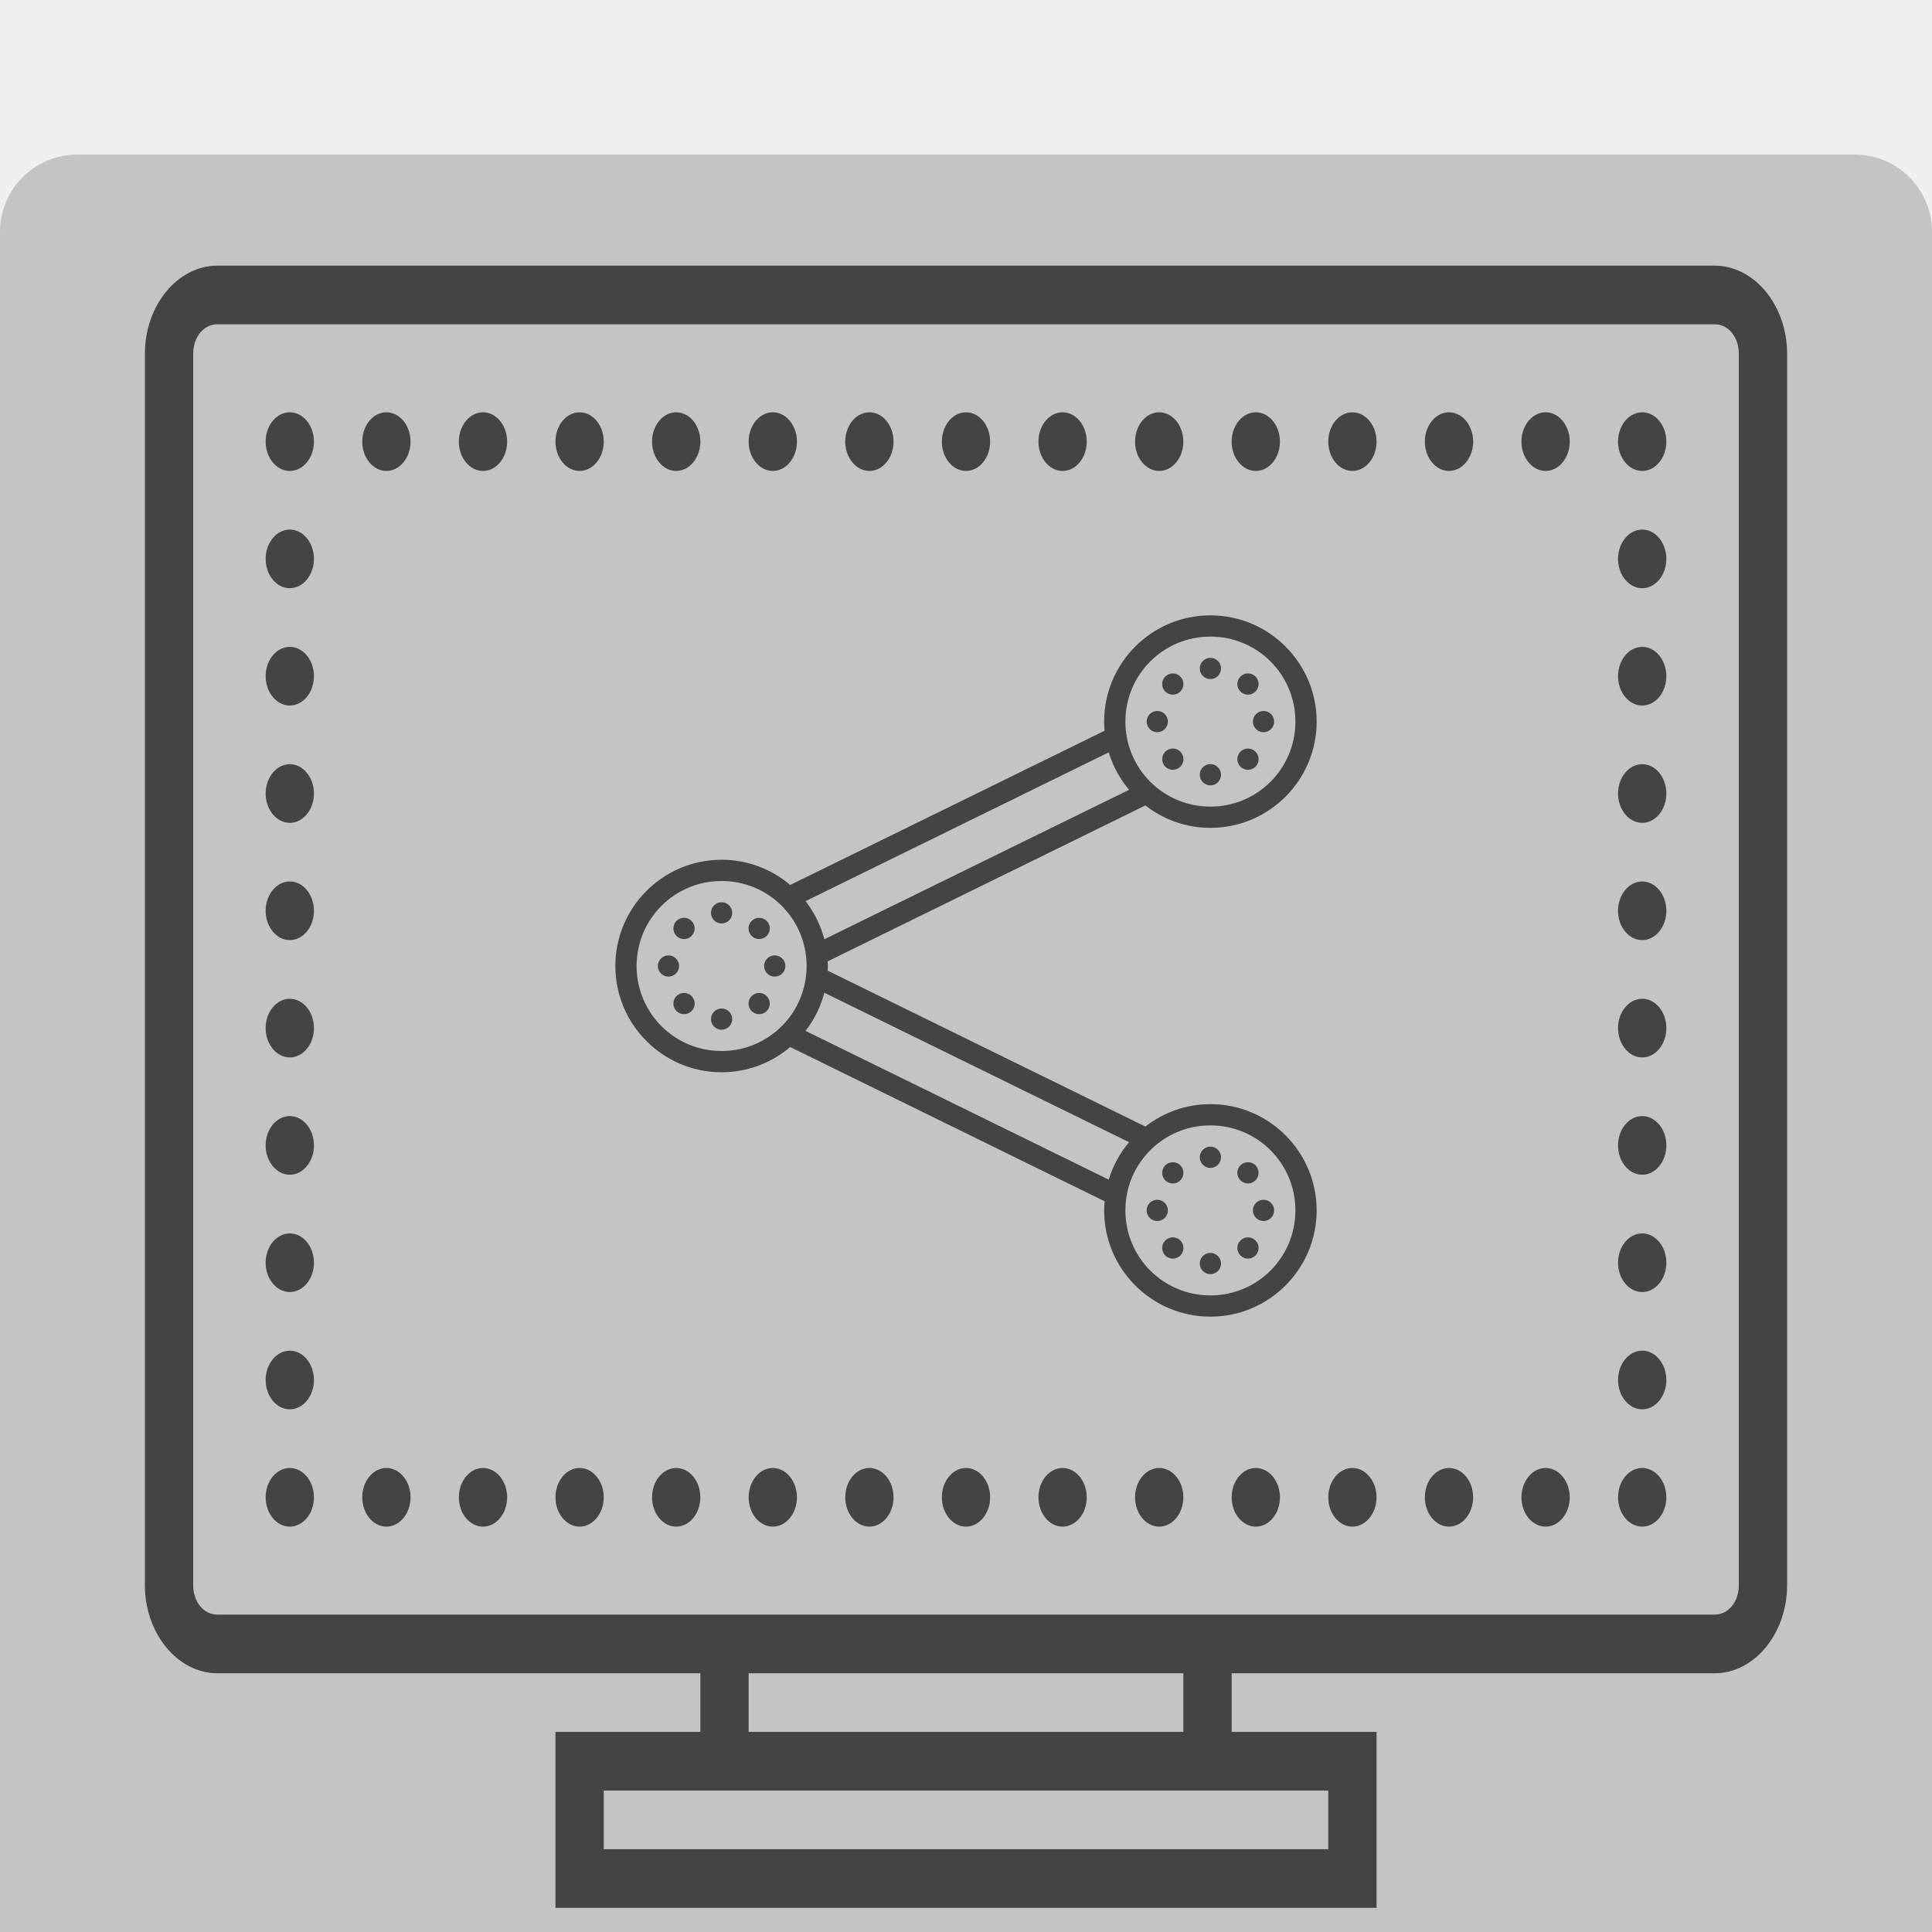
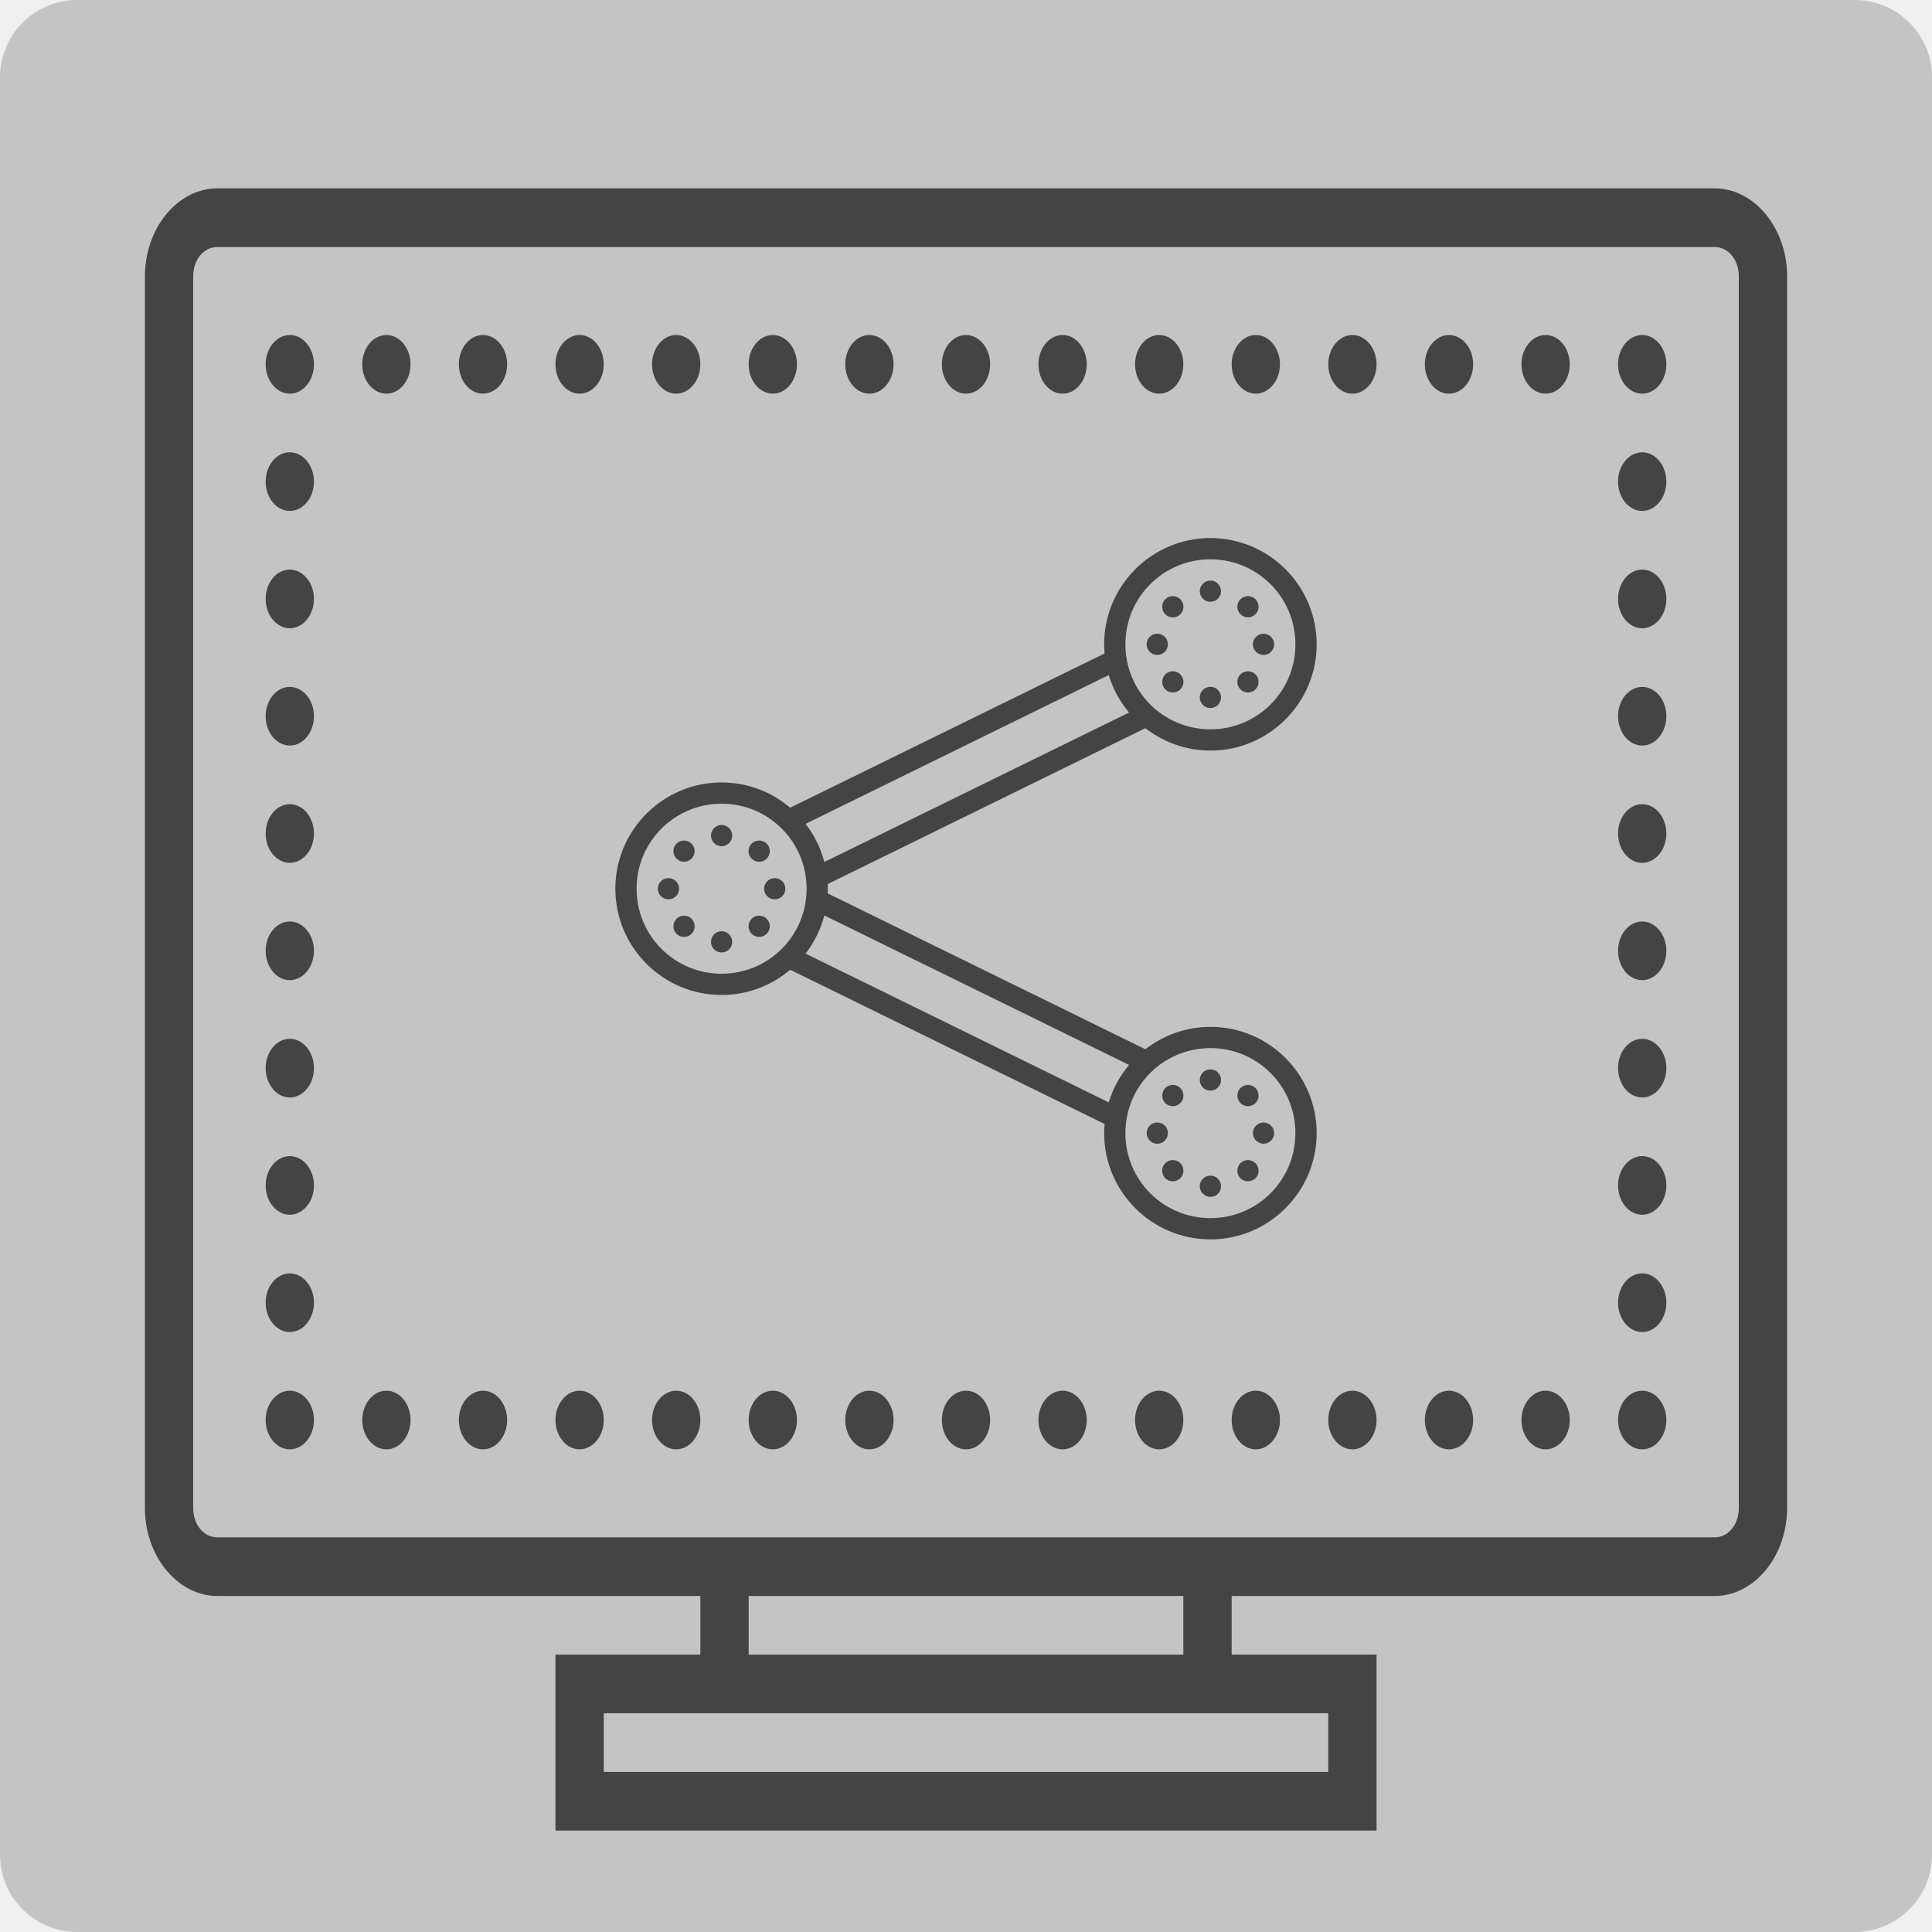
<svg xmlns="http://www.w3.org/2000/svg" width="50" height="50" viewBox="0 0 50 50" fill="none">
-   <g clip-path="url(#clip0_129:600)">
-     <rect y="4" width="50" height="50" rx="2" fill="#C4C4C4" />
-     <path d="M5.625 6.875C4.597 6.875 3.75 7.904 3.75 9.152V41.027C3.75 42.275 4.597 43.304 5.625 43.304H18.125V44.821H14.375V49.375H35.625V44.821H31.875V43.304H44.375C45.403 43.304 46.25 42.275 46.25 41.027V9.152C46.25 7.904 45.403 6.875 44.375 6.875H5.625ZM5.625 8.393H44.375C44.729 8.393 45 8.722 45 9.152V41.027C45 41.457 44.729 41.786 44.375 41.786H5.625C5.271 41.786 5 41.457 5 41.027V9.152C5 8.722 5.271 8.393 5.625 8.393ZM7.5 10.67C7.156 10.67 6.875 11.011 6.875 11.429C6.875 11.847 7.156 12.188 7.5 12.188C7.844 12.188 8.125 11.847 8.125 11.429C8.125 11.011 7.844 10.67 7.5 10.67ZM10 10.67C9.656 10.67 9.375 11.011 9.375 11.429C9.375 11.847 9.656 12.188 10 12.188C10.344 12.188 10.625 11.847 10.625 11.429C10.625 11.011 10.344 10.67 10 10.67ZM12.5 10.67C12.156 10.67 11.875 11.011 11.875 11.429C11.875 11.847 12.156 12.188 12.5 12.188C12.844 12.188 13.125 11.847 13.125 11.429C13.125 11.011 12.844 10.67 12.5 10.67ZM15 10.67C14.656 10.67 14.375 11.011 14.375 11.429C14.375 11.847 14.656 12.188 15 12.188C15.344 12.188 15.625 11.847 15.625 11.429C15.625 11.011 15.344 10.67 15 10.67ZM17.5 10.67C17.156 10.67 16.875 11.011 16.875 11.429C16.875 11.847 17.156 12.188 17.5 12.188C17.844 12.188 18.125 11.847 18.125 11.429C18.125 11.011 17.844 10.67 17.5 10.67ZM20 10.67C19.656 10.67 19.375 11.011 19.375 11.429C19.375 11.847 19.656 12.188 20 12.188C20.344 12.188 20.625 11.847 20.625 11.429C20.625 11.011 20.344 10.67 20 10.67ZM22.5 10.67C22.156 10.67 21.875 11.011 21.875 11.429C21.875 11.847 22.156 12.188 22.5 12.188C22.844 12.188 23.125 11.847 23.125 11.429C23.125 11.011 22.844 10.67 22.5 10.67ZM25 10.67C24.656 10.67 24.375 11.011 24.375 11.429C24.375 11.847 24.656 12.188 25 12.188C25.344 12.188 25.625 11.847 25.625 11.429C25.625 11.011 25.344 10.67 25 10.67ZM27.5 10.67C27.156 10.67 26.875 11.011 26.875 11.429C26.875 11.847 27.156 12.188 27.5 12.188C27.844 12.188 28.125 11.847 28.125 11.429C28.125 11.011 27.844 10.67 27.5 10.67ZM30 10.67C29.656 10.67 29.375 11.011 29.375 11.429C29.375 11.847 29.656 12.188 30 12.188C30.344 12.188 30.625 11.847 30.625 11.429C30.625 11.011 30.344 10.67 30 10.67ZM32.5 10.67C32.156 10.67 31.875 11.011 31.875 11.429C31.875 11.847 32.156 12.188 32.5 12.188C32.844 12.188 33.125 11.847 33.125 11.429C33.125 11.011 32.844 10.67 32.5 10.67ZM35 10.67C34.656 10.67 34.375 11.011 34.375 11.429C34.375 11.847 34.656 12.188 35 12.188C35.344 12.188 35.625 11.847 35.625 11.429C35.625 11.011 35.344 10.67 35 10.67ZM37.5 10.67C37.156 10.67 36.875 11.011 36.875 11.429C36.875 11.847 37.156 12.188 37.5 12.188C37.844 12.188 38.125 11.847 38.125 11.429C38.125 11.011 37.844 10.67 37.5 10.67ZM40 10.67C39.656 10.67 39.375 11.011 39.375 11.429C39.375 11.847 39.656 12.188 40 12.188C40.344 12.188 40.625 11.847 40.625 11.429C40.625 11.011 40.344 10.67 40 10.67ZM42.5 10.67C42.156 10.67 41.875 11.011 41.875 11.429C41.875 11.847 42.156 12.188 42.5 12.188C42.844 12.188 43.125 11.847 43.125 11.429C43.125 11.011 42.844 10.67 42.5 10.67ZM7.5 13.705C7.156 13.705 6.875 14.046 6.875 14.464C6.875 14.882 7.156 15.223 7.5 15.223C7.844 15.223 8.125 14.882 8.125 14.464C8.125 14.046 7.844 13.705 7.5 13.705ZM42.5 13.705C42.156 13.705 41.875 14.046 41.875 14.464C41.875 14.882 42.156 15.223 42.5 15.223C42.844 15.223 43.125 14.882 43.125 14.464C43.125 14.046 42.844 13.705 42.5 13.705ZM7.5 16.741C7.156 16.741 6.875 17.082 6.875 17.5C6.875 17.918 7.156 18.259 7.5 18.259C7.844 18.259 8.125 17.918 8.125 17.5C8.125 17.082 7.844 16.741 7.5 16.741ZM42.5 16.741C42.156 16.741 41.875 17.082 41.875 17.5C41.875 17.918 42.156 18.259 42.5 18.259C42.844 18.259 43.125 17.918 43.125 17.5C43.125 17.082 42.844 16.741 42.5 16.741ZM7.5 19.777C7.156 19.777 6.875 20.118 6.875 20.536C6.875 20.954 7.156 21.295 7.5 21.295C7.844 21.295 8.125 20.954 8.125 20.536C8.125 20.118 7.844 19.777 7.5 19.777ZM42.5 19.777C42.156 19.777 41.875 20.118 41.875 20.536C41.875 20.954 42.156 21.295 42.5 21.295C42.844 21.295 43.125 20.954 43.125 20.536C43.125 20.118 42.844 19.777 42.5 19.777ZM7.5 22.812C7.156 22.812 6.875 23.153 6.875 23.571C6.875 23.989 7.156 24.33 7.5 24.33C7.844 24.33 8.125 23.989 8.125 23.571C8.125 23.153 7.844 22.812 7.5 22.812ZM42.5 22.812C42.156 22.812 41.875 23.153 41.875 23.571C41.875 23.989 42.156 24.33 42.5 24.33C42.844 24.33 43.125 23.989 43.125 23.571C43.125 23.153 42.844 22.812 42.5 22.812ZM7.5 25.848C7.156 25.848 6.875 26.189 6.875 26.607C6.875 27.025 7.156 27.366 7.5 27.366C7.844 27.366 8.125 27.025 8.125 26.607C8.125 26.189 7.844 25.848 7.5 25.848ZM42.5 25.848C42.156 25.848 41.875 26.189 41.875 26.607C41.875 27.025 42.156 27.366 42.5 27.366C42.844 27.366 43.125 27.025 43.125 26.607C43.125 26.189 42.844 25.848 42.5 25.848ZM7.5 28.884C7.156 28.884 6.875 29.225 6.875 29.643C6.875 30.061 7.156 30.402 7.5 30.402C7.844 30.402 8.125 30.061 8.125 29.643C8.125 29.225 7.844 28.884 7.5 28.884ZM42.5 28.884C42.156 28.884 41.875 29.225 41.875 29.643C41.875 30.061 42.156 30.402 42.5 30.402C42.844 30.402 43.125 30.061 43.125 29.643C43.125 29.225 42.844 28.884 42.5 28.884ZM7.5 31.92C7.156 31.92 6.875 32.261 6.875 32.679C6.875 33.097 7.156 33.438 7.5 33.438C7.844 33.438 8.125 33.097 8.125 32.679C8.125 32.261 7.844 31.92 7.5 31.92ZM42.5 31.92C42.156 31.92 41.875 32.261 41.875 32.679C41.875 33.097 42.156 33.438 42.5 33.438C42.844 33.438 43.125 33.097 43.125 32.679C43.125 32.261 42.844 31.92 42.5 31.92ZM7.5 34.955C7.156 34.955 6.875 35.296 6.875 35.714C6.875 36.132 7.156 36.473 7.5 36.473C7.844 36.473 8.125 36.132 8.125 35.714C8.125 35.296 7.844 34.955 7.5 34.955ZM42.5 34.955C42.156 34.955 41.875 35.296 41.875 35.714C41.875 36.132 42.156 36.473 42.5 36.473C42.844 36.473 43.125 36.132 43.125 35.714C43.125 35.296 42.844 34.955 42.5 34.955ZM7.5 37.991C7.156 37.991 6.875 38.332 6.875 38.75C6.875 39.168 7.156 39.509 7.5 39.509C7.844 39.509 8.125 39.168 8.125 38.75C8.125 38.332 7.844 37.991 7.5 37.991ZM10 37.991C9.656 37.991 9.375 38.332 9.375 38.75C9.375 39.168 9.656 39.509 10 39.509C10.344 39.509 10.625 39.168 10.625 38.75C10.625 38.332 10.344 37.991 10 37.991ZM12.5 37.991C12.156 37.991 11.875 38.332 11.875 38.75C11.875 39.168 12.156 39.509 12.5 39.509C12.844 39.509 13.125 39.168 13.125 38.75C13.125 38.332 12.844 37.991 12.5 37.991ZM15 37.991C14.656 37.991 14.375 38.332 14.375 38.75C14.375 39.168 14.656 39.509 15 39.509C15.344 39.509 15.625 39.168 15.625 38.75C15.625 38.332 15.344 37.991 15 37.991ZM17.5 37.991C17.156 37.991 16.875 38.332 16.875 38.75C16.875 39.168 17.156 39.509 17.5 39.509C17.844 39.509 18.125 39.168 18.125 38.75C18.125 38.332 17.844 37.991 17.5 37.991ZM20 37.991C19.656 37.991 19.375 38.332 19.375 38.75C19.375 39.168 19.656 39.509 20 39.509C20.344 39.509 20.625 39.168 20.625 38.75C20.625 38.332 20.344 37.991 20 37.991ZM22.5 37.991C22.156 37.991 21.875 38.332 21.875 38.75C21.875 39.168 22.156 39.509 22.5 39.509C22.844 39.509 23.125 39.168 23.125 38.75C23.125 38.332 22.844 37.991 22.5 37.991ZM25 37.991C24.656 37.991 24.375 38.332 24.375 38.75C24.375 39.168 24.656 39.509 25 39.509C25.344 39.509 25.625 39.168 25.625 38.75C25.625 38.332 25.344 37.991 25 37.991ZM27.5 37.991C27.156 37.991 26.875 38.332 26.875 38.75C26.875 39.168 27.156 39.509 27.5 39.509C27.844 39.509 28.125 39.168 28.125 38.75C28.125 38.332 27.844 37.991 27.5 37.991ZM30 37.991C29.656 37.991 29.375 38.332 29.375 38.75C29.375 39.168 29.656 39.509 30 39.509C30.344 39.509 30.625 39.168 30.625 38.75C30.625 38.332 30.344 37.991 30 37.991ZM32.5 37.991C32.156 37.991 31.875 38.332 31.875 38.75C31.875 39.168 32.156 39.509 32.5 39.509C32.844 39.509 33.125 39.168 33.125 38.75C33.125 38.332 32.844 37.991 32.5 37.991ZM35 37.991C34.656 37.991 34.375 38.332 34.375 38.75C34.375 39.168 34.656 39.509 35 39.509C35.344 39.509 35.625 39.168 35.625 38.75C35.625 38.332 35.344 37.991 35 37.991ZM37.5 37.991C37.156 37.991 36.875 38.332 36.875 38.75C36.875 39.168 37.156 39.509 37.5 39.509C37.844 39.509 38.125 39.168 38.125 38.75C38.125 38.332 37.844 37.991 37.5 37.991ZM40 37.991C39.656 37.991 39.375 38.332 39.375 38.75C39.375 39.168 39.656 39.509 40 39.509C40.344 39.509 40.625 39.168 40.625 38.75C40.625 38.332 40.344 37.991 40 37.991ZM42.5 37.991C42.156 37.991 41.875 38.332 41.875 38.75C41.875 39.168 42.156 39.509 42.5 39.509C42.844 39.509 43.125 39.168 43.125 38.75C43.125 38.332 42.844 37.991 42.5 37.991ZM19.375 43.304H30.625V44.821H19.375V43.304ZM15.625 46.339H34.375V47.857H15.625V46.339Z" fill="#444444" />
-     <path d="M31.325 15.925C29.809 15.925 28.575 17.159 28.575 18.675C28.575 18.755 28.58 18.833 28.588 18.911L20.45 22.903C19.971 22.497 19.352 22.25 18.675 22.25C17.159 22.25 15.925 23.484 15.925 25C15.925 26.516 17.159 27.75 18.675 27.75C19.352 27.75 19.971 27.503 20.45 27.097L28.588 31.089C28.58 31.167 28.575 31.245 28.575 31.325C28.575 32.841 29.809 34.075 31.325 34.075C32.841 34.075 34.075 32.841 34.075 31.325C34.075 29.809 32.841 28.575 31.325 28.575C30.691 28.575 30.108 28.793 29.642 29.155L21.419 25.12C21.421 25.081 21.425 25.041 21.425 25C21.425 24.959 21.421 24.919 21.419 24.88L29.642 20.845C30.108 21.207 30.691 21.425 31.325 21.425C32.841 21.425 34.075 20.191 34.075 18.675C34.075 17.159 32.841 15.925 31.325 15.925ZM31.325 16.475C32.543 16.475 33.525 17.457 33.525 18.675C33.525 19.893 32.543 20.875 31.325 20.875C30.107 20.875 29.125 19.893 29.125 18.675C29.125 17.457 30.107 16.475 31.325 16.475ZM31.325 17.025C31.174 17.025 31.05 17.148 31.05 17.3C31.05 17.451 31.174 17.575 31.325 17.575C31.477 17.575 31.6 17.451 31.6 17.3C31.6 17.148 31.477 17.025 31.325 17.025ZM30.357 17.428C30.282 17.427 30.21 17.456 30.157 17.508C30.051 17.616 30.051 17.79 30.157 17.897C30.265 18.005 30.44 18.005 30.547 17.897C30.654 17.79 30.654 17.616 30.547 17.508C30.496 17.458 30.428 17.429 30.357 17.428ZM32.301 17.428C32.227 17.427 32.155 17.456 32.103 17.508C31.995 17.616 31.995 17.79 32.103 17.897C32.21 18.005 32.384 18.005 32.492 17.897C32.599 17.79 32.599 17.616 32.492 17.508C32.441 17.458 32.373 17.429 32.301 17.428ZM29.95 18.4C29.799 18.4 29.675 18.523 29.675 18.675C29.675 18.826 29.799 18.95 29.95 18.95C30.102 18.95 30.225 18.826 30.225 18.675C30.225 18.523 30.102 18.4 29.95 18.4ZM32.7 18.4C32.548 18.4 32.425 18.523 32.425 18.675C32.425 18.826 32.548 18.95 32.7 18.95C32.852 18.95 32.975 18.826 32.975 18.675C32.975 18.523 32.852 18.4 32.7 18.4ZM30.357 19.372C30.282 19.371 30.211 19.4 30.158 19.453C30.051 19.56 30.051 19.734 30.158 19.842C30.266 19.949 30.44 19.949 30.547 19.842C30.655 19.734 30.655 19.56 30.547 19.453C30.497 19.402 30.428 19.373 30.357 19.372ZM32.301 19.372C32.227 19.371 32.155 19.4 32.103 19.453C31.995 19.56 31.995 19.734 32.103 19.842C32.21 19.949 32.384 19.949 32.492 19.842C32.599 19.734 32.599 19.56 32.492 19.453C32.441 19.402 32.373 19.373 32.301 19.372ZM28.694 19.471C28.803 19.831 28.983 20.159 29.22 20.44L21.334 24.308C21.238 23.944 21.072 23.61 20.848 23.321L28.694 19.471ZM31.325 19.775C31.174 19.775 31.05 19.898 31.05 20.05C31.05 20.201 31.174 20.325 31.325 20.325C31.477 20.325 31.6 20.201 31.6 20.05C31.6 19.898 31.477 19.775 31.325 19.775ZM18.675 22.8C19.893 22.8 20.875 23.782 20.875 25C20.875 26.218 19.893 27.2 18.675 27.2C17.457 27.2 16.475 26.218 16.475 25C16.475 23.782 17.457 22.8 18.675 22.8ZM18.675 23.35C18.523 23.35 18.4 23.474 18.4 23.625C18.4 23.776 18.523 23.9 18.675 23.9C18.826 23.9 18.95 23.776 18.95 23.625C18.95 23.474 18.826 23.35 18.675 23.35ZM19.65 23.753C19.576 23.752 19.505 23.781 19.453 23.832C19.345 23.94 19.345 24.115 19.453 24.222C19.56 24.329 19.734 24.329 19.842 24.222C19.949 24.115 19.949 23.94 19.842 23.832C19.791 23.782 19.722 23.753 19.65 23.753ZM17.707 23.753C17.632 23.752 17.56 23.781 17.507 23.833C17.401 23.941 17.401 24.115 17.507 24.222C17.615 24.33 17.79 24.33 17.897 24.222C18.004 24.115 18.004 23.941 17.897 23.833C17.846 23.783 17.778 23.754 17.707 23.753ZM17.3 24.725C17.148 24.725 17.025 24.849 17.025 25C17.025 25.151 17.148 25.275 17.3 25.275C17.451 25.275 17.575 25.151 17.575 25C17.575 24.849 17.451 24.725 17.3 24.725ZM20.05 24.725C19.898 24.725 19.775 24.849 19.775 25C19.775 25.151 19.898 25.275 20.05 25.275C20.201 25.275 20.325 25.151 20.325 25C20.325 24.849 20.201 24.725 20.05 24.725ZM21.334 25.692L29.22 29.56C28.983 29.841 28.803 30.169 28.694 30.529L20.848 26.679C21.072 26.39 21.238 26.056 21.334 25.692ZM17.707 25.697C17.632 25.696 17.561 25.725 17.508 25.778C17.401 25.885 17.401 26.059 17.508 26.167C17.616 26.274 17.79 26.274 17.897 26.167C18.005 26.059 18.005 25.885 17.897 25.778C17.847 25.727 17.778 25.698 17.707 25.697ZM19.651 25.697C19.577 25.696 19.505 25.725 19.453 25.778C19.345 25.885 19.345 26.059 19.453 26.167C19.56 26.274 19.734 26.274 19.842 26.167C19.949 26.059 19.949 25.885 19.842 25.778C19.791 25.727 19.723 25.698 19.651 25.697ZM18.675 26.1C18.523 26.1 18.4 26.224 18.4 26.375C18.4 26.526 18.523 26.65 18.675 26.65C18.826 26.65 18.95 26.526 18.95 26.375C18.95 26.224 18.826 26.1 18.675 26.1ZM31.325 29.125C32.543 29.125 33.525 30.107 33.525 31.325C33.525 32.543 32.543 33.525 31.325 33.525C30.107 33.525 29.125 32.543 29.125 31.325C29.125 30.107 30.107 29.125 31.325 29.125ZM31.325 29.675C31.174 29.675 31.05 29.799 31.05 29.95C31.05 30.102 31.174 30.225 31.325 30.225C31.477 30.225 31.6 30.102 31.6 29.95C31.6 29.799 31.477 29.675 31.325 29.675ZM30.357 30.078C30.282 30.077 30.21 30.106 30.157 30.158C30.051 30.266 30.051 30.44 30.157 30.547C30.265 30.655 30.44 30.655 30.547 30.547C30.654 30.44 30.654 30.266 30.547 30.158C30.496 30.108 30.428 30.079 30.357 30.078ZM32.3 30.078C32.226 30.077 32.155 30.106 32.103 30.157C32.051 30.21 32.022 30.28 32.022 30.353C32.022 30.426 32.051 30.496 32.103 30.547C32.21 30.655 32.384 30.655 32.492 30.547C32.543 30.496 32.572 30.426 32.572 30.353C32.572 30.28 32.543 30.21 32.492 30.157C32.441 30.108 32.372 30.079 32.3 30.078ZM29.95 31.05C29.799 31.05 29.675 31.174 29.675 31.325C29.675 31.477 29.799 31.6 29.95 31.6C30.102 31.6 30.225 31.477 30.225 31.325C30.225 31.174 30.102 31.05 29.95 31.05ZM32.7 31.05C32.548 31.05 32.425 31.174 32.425 31.325C32.425 31.477 32.548 31.6 32.7 31.6C32.852 31.6 32.975 31.477 32.975 31.325C32.975 31.174 32.852 31.05 32.7 31.05ZM32.3 32.022C32.226 32.021 32.155 32.05 32.103 32.103C31.995 32.21 31.995 32.384 32.103 32.492C32.21 32.599 32.384 32.599 32.492 32.492C32.599 32.384 32.599 32.21 32.492 32.103C32.441 32.052 32.372 32.023 32.3 32.022ZM30.357 32.022C30.282 32.021 30.21 32.05 30.157 32.103C30.051 32.21 30.051 32.385 30.157 32.493C30.265 32.599 30.44 32.599 30.547 32.493C30.654 32.385 30.654 32.21 30.547 32.103C30.496 32.052 30.428 32.024 30.357 32.022ZM31.325 32.425C31.174 32.425 31.05 32.548 31.05 32.7C31.05 32.852 31.174 32.975 31.325 32.975C31.477 32.975 31.6 32.852 31.6 32.7C31.6 32.548 31.477 32.425 31.325 32.425Z" fill="#444444" />
-   </g>
-   <defs>
-     <clipPath id="clip0_129:600">
-       <rect width="50" height="50" fill="white" />
-     </clipPath>
-   </defs>
+   <rect width="50" height="50" rx="2" fill="#C4C4C4" />
+   <path d="M5.625 4.875C4.597 4.875 3.75 5.904 3.75 7.152V39.027C3.75 40.275 4.597 41.304 5.625 41.304H18.125V42.821H14.375V47.375H35.625V42.821H31.875V41.304H44.375C45.403 41.304 46.25 40.275 46.25 39.027V7.152C46.25 5.904 45.403 4.875 44.375 4.875H5.625ZM5.625 6.393H44.375C44.729 6.393 45 6.722 45 7.152V39.027C45 39.457 44.729 39.786 44.375 39.786H5.625C5.271 39.786 5 39.457 5 39.027V7.152C5 6.722 5.271 6.393 5.625 6.393ZM7.5 8.67C7.156 8.67 6.875 9.011 6.875 9.429C6.875 9.847 7.156 10.188 7.5 10.188C7.844 10.188 8.125 9.847 8.125 9.429C8.125 9.011 7.844 8.67 7.5 8.67ZM10 8.67C9.656 8.67 9.375 9.011 9.375 9.429C9.375 9.847 9.656 10.188 10 10.188C10.344 10.188 10.625 9.847 10.625 9.429C10.625 9.011 10.344 8.67 10 8.67ZM12.5 8.67C12.156 8.67 11.875 9.011 11.875 9.429C11.875 9.847 12.156 10.188 12.5 10.188C12.844 10.188 13.125 9.847 13.125 9.429C13.125 9.011 12.844 8.67 12.5 8.67ZM15 8.67C14.656 8.67 14.375 9.011 14.375 9.429C14.375 9.847 14.656 10.188 15 10.188C15.344 10.188 15.625 9.847 15.625 9.429C15.625 9.011 15.344 8.67 15 8.67ZM17.5 8.67C17.156 8.67 16.875 9.011 16.875 9.429C16.875 9.847 17.156 10.188 17.5 10.188C17.844 10.188 18.125 9.847 18.125 9.429C18.125 9.011 17.844 8.67 17.5 8.67ZM20 8.67C19.656 8.67 19.375 9.011 19.375 9.429C19.375 9.847 19.656 10.188 20 10.188C20.344 10.188 20.625 9.847 20.625 9.429C20.625 9.011 20.344 8.67 20 8.67ZM22.5 8.67C22.156 8.67 21.875 9.011 21.875 9.429C21.875 9.847 22.156 10.188 22.5 10.188C22.844 10.188 23.125 9.847 23.125 9.429C23.125 9.011 22.844 8.67 22.5 8.67ZM25 8.67C24.656 8.67 24.375 9.011 24.375 9.429C24.375 9.847 24.656 10.188 25 10.188C25.344 10.188 25.625 9.847 25.625 9.429C25.625 9.011 25.344 8.67 25 8.67ZM27.5 8.67C27.156 8.67 26.875 9.011 26.875 9.429C26.875 9.847 27.156 10.188 27.5 10.188C27.844 10.188 28.125 9.847 28.125 9.429C28.125 9.011 27.844 8.67 27.5 8.67ZM30 8.67C29.656 8.67 29.375 9.011 29.375 9.429C29.375 9.847 29.656 10.188 30 10.188C30.344 10.188 30.625 9.847 30.625 9.429C30.625 9.011 30.344 8.67 30 8.67ZM32.5 8.67C32.156 8.67 31.875 9.011 31.875 9.429C31.875 9.847 32.156 10.188 32.5 10.188C32.844 10.188 33.125 9.847 33.125 9.429C33.125 9.011 32.844 8.67 32.5 8.67ZM35 8.67C34.656 8.67 34.375 9.011 34.375 9.429C34.375 9.847 34.656 10.188 35 10.188C35.344 10.188 35.625 9.847 35.625 9.429C35.625 9.011 35.344 8.67 35 8.67ZM37.5 8.67C37.156 8.67 36.875 9.011 36.875 9.429C36.875 9.847 37.156 10.188 37.5 10.188C37.844 10.188 38.125 9.847 38.125 9.429C38.125 9.011 37.844 8.67 37.5 8.67ZM40 8.67C39.656 8.67 39.375 9.011 39.375 9.429C39.375 9.847 39.656 10.188 40 10.188C40.344 10.188 40.625 9.847 40.625 9.429C40.625 9.011 40.344 8.67 40 8.67ZM42.5 8.67C42.156 8.67 41.875 9.011 41.875 9.429C41.875 9.847 42.156 10.188 42.5 10.188C42.844 10.188 43.125 9.847 43.125 9.429C43.125 9.011 42.844 8.67 42.5 8.67ZM7.5 11.705C7.156 11.705 6.875 12.046 6.875 12.464C6.875 12.882 7.156 13.223 7.5 13.223C7.844 13.223 8.125 12.882 8.125 12.464C8.125 12.046 7.844 11.705 7.5 11.705ZM42.5 11.705C42.156 11.705 41.875 12.046 41.875 12.464C41.875 12.882 42.156 13.223 42.5 13.223C42.844 13.223 43.125 12.882 43.125 12.464C43.125 12.046 42.844 11.705 42.5 11.705ZM7.5 14.741C7.156 14.741 6.875 15.082 6.875 15.5C6.875 15.918 7.156 16.259 7.5 16.259C7.844 16.259 8.125 15.918 8.125 15.5C8.125 15.082 7.844 14.741 7.5 14.741ZM42.5 14.741C42.156 14.741 41.875 15.082 41.875 15.5C41.875 15.918 42.156 16.259 42.5 16.259C42.844 16.259 43.125 15.918 43.125 15.5C43.125 15.082 42.844 14.741 42.5 14.741ZM7.5 17.777C7.156 17.777 6.875 18.118 6.875 18.536C6.875 18.954 7.156 19.295 7.5 19.295C7.844 19.295 8.125 18.954 8.125 18.536C8.125 18.118 7.844 17.777 7.5 17.777ZM42.5 17.777C42.156 17.777 41.875 18.118 41.875 18.536C41.875 18.954 42.156 19.295 42.5 19.295C42.844 19.295 43.125 18.954 43.125 18.536C43.125 18.118 42.844 17.777 42.5 17.777ZM7.5 20.812C7.156 20.812 6.875 21.153 6.875 21.571C6.875 21.989 7.156 22.33 7.5 22.33C7.844 22.33 8.125 21.989 8.125 21.571C8.125 21.153 7.844 20.812 7.5 20.812ZM42.5 20.812C42.156 20.812 41.875 21.153 41.875 21.571C41.875 21.989 42.156 22.33 42.5 22.33C42.844 22.33 43.125 21.989 43.125 21.571C43.125 21.153 42.844 20.812 42.5 20.812ZM7.5 23.848C7.156 23.848 6.875 24.189 6.875 24.607C6.875 25.025 7.156 25.366 7.5 25.366C7.844 25.366 8.125 25.025 8.125 24.607C8.125 24.189 7.844 23.848 7.5 23.848ZM42.5 23.848C42.156 23.848 41.875 24.189 41.875 24.607C41.875 25.025 42.156 25.366 42.5 25.366C42.844 25.366 43.125 25.025 43.125 24.607C43.125 24.189 42.844 23.848 42.5 23.848ZM7.5 26.884C7.156 26.884 6.875 27.225 6.875 27.643C6.875 28.061 7.156 28.402 7.5 28.402C7.844 28.402 8.125 28.061 8.125 27.643C8.125 27.225 7.844 26.884 7.5 26.884ZM42.5 26.884C42.156 26.884 41.875 27.225 41.875 27.643C41.875 28.061 42.156 28.402 42.5 28.402C42.844 28.402 43.125 28.061 43.125 27.643C43.125 27.225 42.844 26.884 42.5 26.884ZM7.5 29.92C7.156 29.92 6.875 30.261 6.875 30.679C6.875 31.097 7.156 31.438 7.5 31.438C7.844 31.438 8.125 31.097 8.125 30.679C8.125 30.261 7.844 29.92 7.5 29.92ZM42.5 29.92C42.156 29.92 41.875 30.261 41.875 30.679C41.875 31.097 42.156 31.438 42.5 31.438C42.844 31.438 43.125 31.097 43.125 30.679C43.125 30.261 42.844 29.92 42.5 29.92ZM7.5 32.955C7.156 32.955 6.875 33.296 6.875 33.714C6.875 34.132 7.156 34.473 7.5 34.473C7.844 34.473 8.125 34.132 8.125 33.714C8.125 33.296 7.844 32.955 7.5 32.955ZM42.5 32.955C42.156 32.955 41.875 33.296 41.875 33.714C41.875 34.132 42.156 34.473 42.5 34.473C42.844 34.473 43.125 34.132 43.125 33.714C43.125 33.296 42.844 32.955 42.5 32.955ZM7.5 35.991C7.156 35.991 6.875 36.332 6.875 36.75C6.875 37.168 7.156 37.509 7.5 37.509C7.844 37.509 8.125 37.168 8.125 36.75C8.125 36.332 7.844 35.991 7.5 35.991ZM10 35.991C9.656 35.991 9.375 36.332 9.375 36.75C9.375 37.168 9.656 37.509 10 37.509C10.344 37.509 10.625 37.168 10.625 36.75C10.625 36.332 10.344 35.991 10 35.991ZM12.5 35.991C12.156 35.991 11.875 36.332 11.875 36.75C11.875 37.168 12.156 37.509 12.5 37.509C12.844 37.509 13.125 37.168 13.125 36.75C13.125 36.332 12.844 35.991 12.5 35.991ZM15 35.991C14.656 35.991 14.375 36.332 14.375 36.75C14.375 37.168 14.656 37.509 15 37.509C15.344 37.509 15.625 37.168 15.625 36.75C15.625 36.332 15.344 35.991 15 35.991ZM17.5 35.991C17.156 35.991 16.875 36.332 16.875 36.75C16.875 37.168 17.156 37.509 17.5 37.509C17.844 37.509 18.125 37.168 18.125 36.75C18.125 36.332 17.844 35.991 17.5 35.991ZM20 35.991C19.656 35.991 19.375 36.332 19.375 36.75C19.375 37.168 19.656 37.509 20 37.509C20.344 37.509 20.625 37.168 20.625 36.75C20.625 36.332 20.344 35.991 20 35.991ZM22.5 35.991C22.156 35.991 21.875 36.332 21.875 36.75C21.875 37.168 22.156 37.509 22.5 37.509C22.844 37.509 23.125 37.168 23.125 36.75C23.125 36.332 22.844 35.991 22.5 35.991ZM25 35.991C24.656 35.991 24.375 36.332 24.375 36.75C24.375 37.168 24.656 37.509 25 37.509C25.344 37.509 25.625 37.168 25.625 36.75C25.625 36.332 25.344 35.991 25 35.991ZM27.5 35.991C27.156 35.991 26.875 36.332 26.875 36.75C26.875 37.168 27.156 37.509 27.5 37.509C27.844 37.509 28.125 37.168 28.125 36.75C28.125 36.332 27.844 35.991 27.5 35.991ZM30 35.991C29.656 35.991 29.375 36.332 29.375 36.75C29.375 37.168 29.656 37.509 30 37.509C30.344 37.509 30.625 37.168 30.625 36.75C30.625 36.332 30.344 35.991 30 35.991ZM32.5 35.991C32.156 35.991 31.875 36.332 31.875 36.75C31.875 37.168 32.156 37.509 32.5 37.509C32.844 37.509 33.125 37.168 33.125 36.75C33.125 36.332 32.844 35.991 32.5 35.991ZM35 35.991C34.656 35.991 34.375 36.332 34.375 36.75C34.375 37.168 34.656 37.509 35 37.509C35.344 37.509 35.625 37.168 35.625 36.75C35.625 36.332 35.344 35.991 35 35.991ZM37.5 35.991C37.156 35.991 36.875 36.332 36.875 36.75C36.875 37.168 37.156 37.509 37.5 37.509C37.844 37.509 38.125 37.168 38.125 36.75C38.125 36.332 37.844 35.991 37.5 35.991ZM40 35.991C39.656 35.991 39.375 36.332 39.375 36.75C39.375 37.168 39.656 37.509 40 37.509C40.344 37.509 40.625 37.168 40.625 36.75C40.625 36.332 40.344 35.991 40 35.991ZM42.5 35.991C42.156 35.991 41.875 36.332 41.875 36.75C41.875 37.168 42.156 37.509 42.5 37.509C42.844 37.509 43.125 37.168 43.125 36.75C43.125 36.332 42.844 35.991 42.5 35.991ZM19.375 41.304H30.625V42.821H19.375V41.304ZM15.625 44.339H34.375V45.857H15.625V44.339Z" fill="#444444" />
+   <path d="M31.325 13.925C29.809 13.925 28.575 15.159 28.575 16.675C28.575 16.755 28.58 16.833 28.588 16.911L20.45 20.903C19.971 20.497 19.352 20.25 18.675 20.25C17.159 20.25 15.925 21.484 15.925 23C15.925 24.516 17.159 25.75 18.675 25.75C19.352 25.75 19.971 25.503 20.45 25.097L28.588 29.089C28.58 29.167 28.575 29.245 28.575 29.325C28.575 30.841 29.809 32.075 31.325 32.075C32.841 32.075 34.075 30.841 34.075 29.325C34.075 27.809 32.841 26.575 31.325 26.575C30.691 26.575 30.108 26.793 29.642 27.155L21.419 23.12C21.421 23.081 21.425 23.041 21.425 23C21.425 22.959 21.421 22.919 21.419 22.88L29.642 18.845C30.108 19.207 30.691 19.425 31.325 19.425C32.841 19.425 34.075 18.191 34.075 16.675C34.075 15.159 32.841 13.925 31.325 13.925ZM31.325 14.475C32.543 14.475 33.525 15.457 33.525 16.675C33.525 17.893 32.543 18.875 31.325 18.875C30.107 18.875 29.125 17.893 29.125 16.675C29.125 15.457 30.107 14.475 31.325 14.475ZM31.325 15.025C31.174 15.025 31.05 15.149 31.05 15.3C31.05 15.451 31.174 15.575 31.325 15.575C31.477 15.575 31.6 15.451 31.6 15.3C31.6 15.149 31.477 15.025 31.325 15.025ZM30.357 15.428C30.282 15.427 30.21 15.456 30.157 15.508C30.051 15.616 30.051 15.79 30.157 15.897C30.265 16.005 30.44 16.005 30.547 15.897C30.654 15.79 30.654 15.616 30.547 15.508C30.496 15.458 30.428 15.429 30.357 15.428ZM32.301 15.428C32.227 15.427 32.155 15.456 32.103 15.508C31.995 15.616 31.995 15.79 32.103 15.897C32.21 16.005 32.384 16.005 32.492 15.897C32.599 15.79 32.599 15.616 32.492 15.508C32.441 15.458 32.373 15.429 32.301 15.428ZM29.95 16.4C29.799 16.4 29.675 16.523 29.675 16.675C29.675 16.826 29.799 16.95 29.95 16.95C30.102 16.95 30.225 16.826 30.225 16.675C30.225 16.523 30.102 16.4 29.95 16.4ZM32.7 16.4C32.548 16.4 32.425 16.523 32.425 16.675C32.425 16.826 32.548 16.95 32.7 16.95C32.852 16.95 32.975 16.826 32.975 16.675C32.975 16.523 32.852 16.4 32.7 16.4ZM30.357 17.372C30.282 17.371 30.211 17.4 30.158 17.453C30.051 17.56 30.051 17.734 30.158 17.842C30.266 17.949 30.44 17.949 30.547 17.842C30.655 17.734 30.655 17.56 30.547 17.453C30.497 17.402 30.428 17.373 30.357 17.372ZM32.301 17.372C32.227 17.371 32.155 17.4 32.103 17.453C31.995 17.56 31.995 17.734 32.103 17.842C32.21 17.949 32.384 17.949 32.492 17.842C32.599 17.734 32.599 17.56 32.492 17.453C32.441 17.402 32.373 17.373 32.301 17.372ZM28.694 17.471C28.803 17.831 28.983 18.159 29.22 18.44L21.334 22.308C21.238 21.944 21.072 21.61 20.848 21.321L28.694 17.471ZM31.325 17.775C31.174 17.775 31.05 17.898 31.05 18.05C31.05 18.201 31.174 18.325 31.325 18.325C31.477 18.325 31.6 18.201 31.6 18.05C31.6 17.898 31.477 17.775 31.325 17.775ZM18.675 20.8C19.893 20.8 20.875 21.782 20.875 23C20.875 24.218 19.893 25.2 18.675 25.2C17.457 25.2 16.475 24.218 16.475 23C16.475 21.782 17.457 20.8 18.675 20.8ZM18.675 21.35C18.523 21.35 18.4 21.474 18.4 21.625C18.4 21.776 18.523 21.9 18.675 21.9C18.826 21.9 18.95 21.776 18.95 21.625C18.95 21.474 18.826 21.35 18.675 21.35ZM19.65 21.753C19.576 21.752 19.505 21.781 19.453 21.832C19.345 21.94 19.345 22.115 19.453 22.222C19.56 22.329 19.734 22.329 19.842 22.222C19.949 22.115 19.949 21.94 19.842 21.832C19.791 21.782 19.722 21.753 19.65 21.753ZM17.707 21.753C17.632 21.752 17.56 21.781 17.507 21.833C17.401 21.941 17.401 22.115 17.507 22.222C17.615 22.33 17.79 22.33 17.897 22.222C18.004 22.115 18.004 21.941 17.897 21.833C17.846 21.783 17.778 21.754 17.707 21.753ZM17.3 22.725C17.148 22.725 17.025 22.849 17.025 23C17.025 23.151 17.148 23.275 17.3 23.275C17.451 23.275 17.575 23.151 17.575 23C17.575 22.849 17.451 22.725 17.3 22.725ZM20.05 22.725C19.898 22.725 19.775 22.849 19.775 23C19.775 23.151 19.898 23.275 20.05 23.275C20.201 23.275 20.325 23.151 20.325 23C20.325 22.849 20.201 22.725 20.05 22.725ZM21.334 23.692L29.22 27.56C28.983 27.841 28.803 28.169 28.694 28.529L20.848 24.679C21.072 24.39 21.238 24.056 21.334 23.692ZM17.707 23.697C17.632 23.696 17.561 23.725 17.508 23.778C17.401 23.885 17.401 24.059 17.508 24.167C17.616 24.274 17.79 24.274 17.897 24.167C18.005 24.059 18.005 23.885 17.897 23.778C17.847 23.727 17.778 23.698 17.707 23.697ZM19.651 23.697C19.577 23.696 19.505 23.725 19.453 23.778C19.345 23.885 19.345 24.059 19.453 24.167C19.56 24.274 19.734 24.274 19.842 24.167C19.949 24.059 19.949 23.885 19.842 23.778C19.791 23.727 19.723 23.698 19.651 23.697ZM18.675 24.1C18.523 24.1 18.4 24.224 18.4 24.375C18.4 24.526 18.523 24.65 18.675 24.65C18.826 24.65 18.95 24.526 18.95 24.375C18.95 24.224 18.826 24.1 18.675 24.1ZM31.325 27.125C32.543 27.125 33.525 28.107 33.525 29.325C33.525 30.543 32.543 31.525 31.325 31.525C30.107 31.525 29.125 30.543 29.125 29.325C29.125 28.107 30.107 27.125 31.325 27.125ZM31.325 27.675C31.174 27.675 31.05 27.799 31.05 27.95C31.05 28.102 31.174 28.225 31.325 28.225C31.477 28.225 31.6 28.102 31.6 27.95C31.6 27.799 31.477 27.675 31.325 27.675ZM30.357 28.078C30.282 28.077 30.21 28.106 30.157 28.158C30.051 28.266 30.051 28.44 30.157 28.547C30.265 28.655 30.44 28.655 30.547 28.547C30.654 28.44 30.654 28.266 30.547 28.158C30.496 28.108 30.428 28.079 30.357 28.078ZM32.3 28.078C32.226 28.077 32.155 28.106 32.103 28.157C32.051 28.21 32.022 28.28 32.022 28.353C32.022 28.426 32.051 28.496 32.103 28.547C32.21 28.655 32.384 28.655 32.492 28.547C32.543 28.496 32.572 28.426 32.572 28.353C32.572 28.28 32.543 28.21 32.492 28.157C32.441 28.108 32.372 28.079 32.3 28.078ZM29.95 29.05C29.799 29.05 29.675 29.174 29.675 29.325C29.675 29.477 29.799 29.6 29.95 29.6C30.102 29.6 30.225 29.477 30.225 29.325C30.225 29.174 30.102 29.05 29.95 29.05ZM32.7 29.05C32.548 29.05 32.425 29.174 32.425 29.325C32.425 29.477 32.548 29.6 32.7 29.6C32.852 29.6 32.975 29.477 32.975 29.325C32.975 29.174 32.852 29.05 32.7 29.05ZM32.3 30.022C32.226 30.021 32.155 30.05 32.103 30.103C31.995 30.21 31.995 30.384 32.103 30.492C32.21 30.599 32.384 30.599 32.492 30.492C32.599 30.384 32.599 30.21 32.492 30.103C32.441 30.052 32.372 30.023 32.3 30.022ZM30.357 30.022C30.282 30.021 30.21 30.05 30.157 30.103C30.051 30.21 30.051 30.385 30.157 30.493C30.265 30.599 30.44 30.599 30.547 30.493C30.654 30.385 30.654 30.21 30.547 30.103C30.496 30.052 30.428 30.024 30.357 30.022ZM31.325 30.425C31.174 30.425 31.05 30.549 31.05 30.7C31.05 30.852 31.174 30.975 31.325 30.975C31.477 30.975 31.6 30.852 31.6 30.7C31.6 30.549 31.477 30.425 31.325 30.425Z" fill="#444444" />
</svg>
